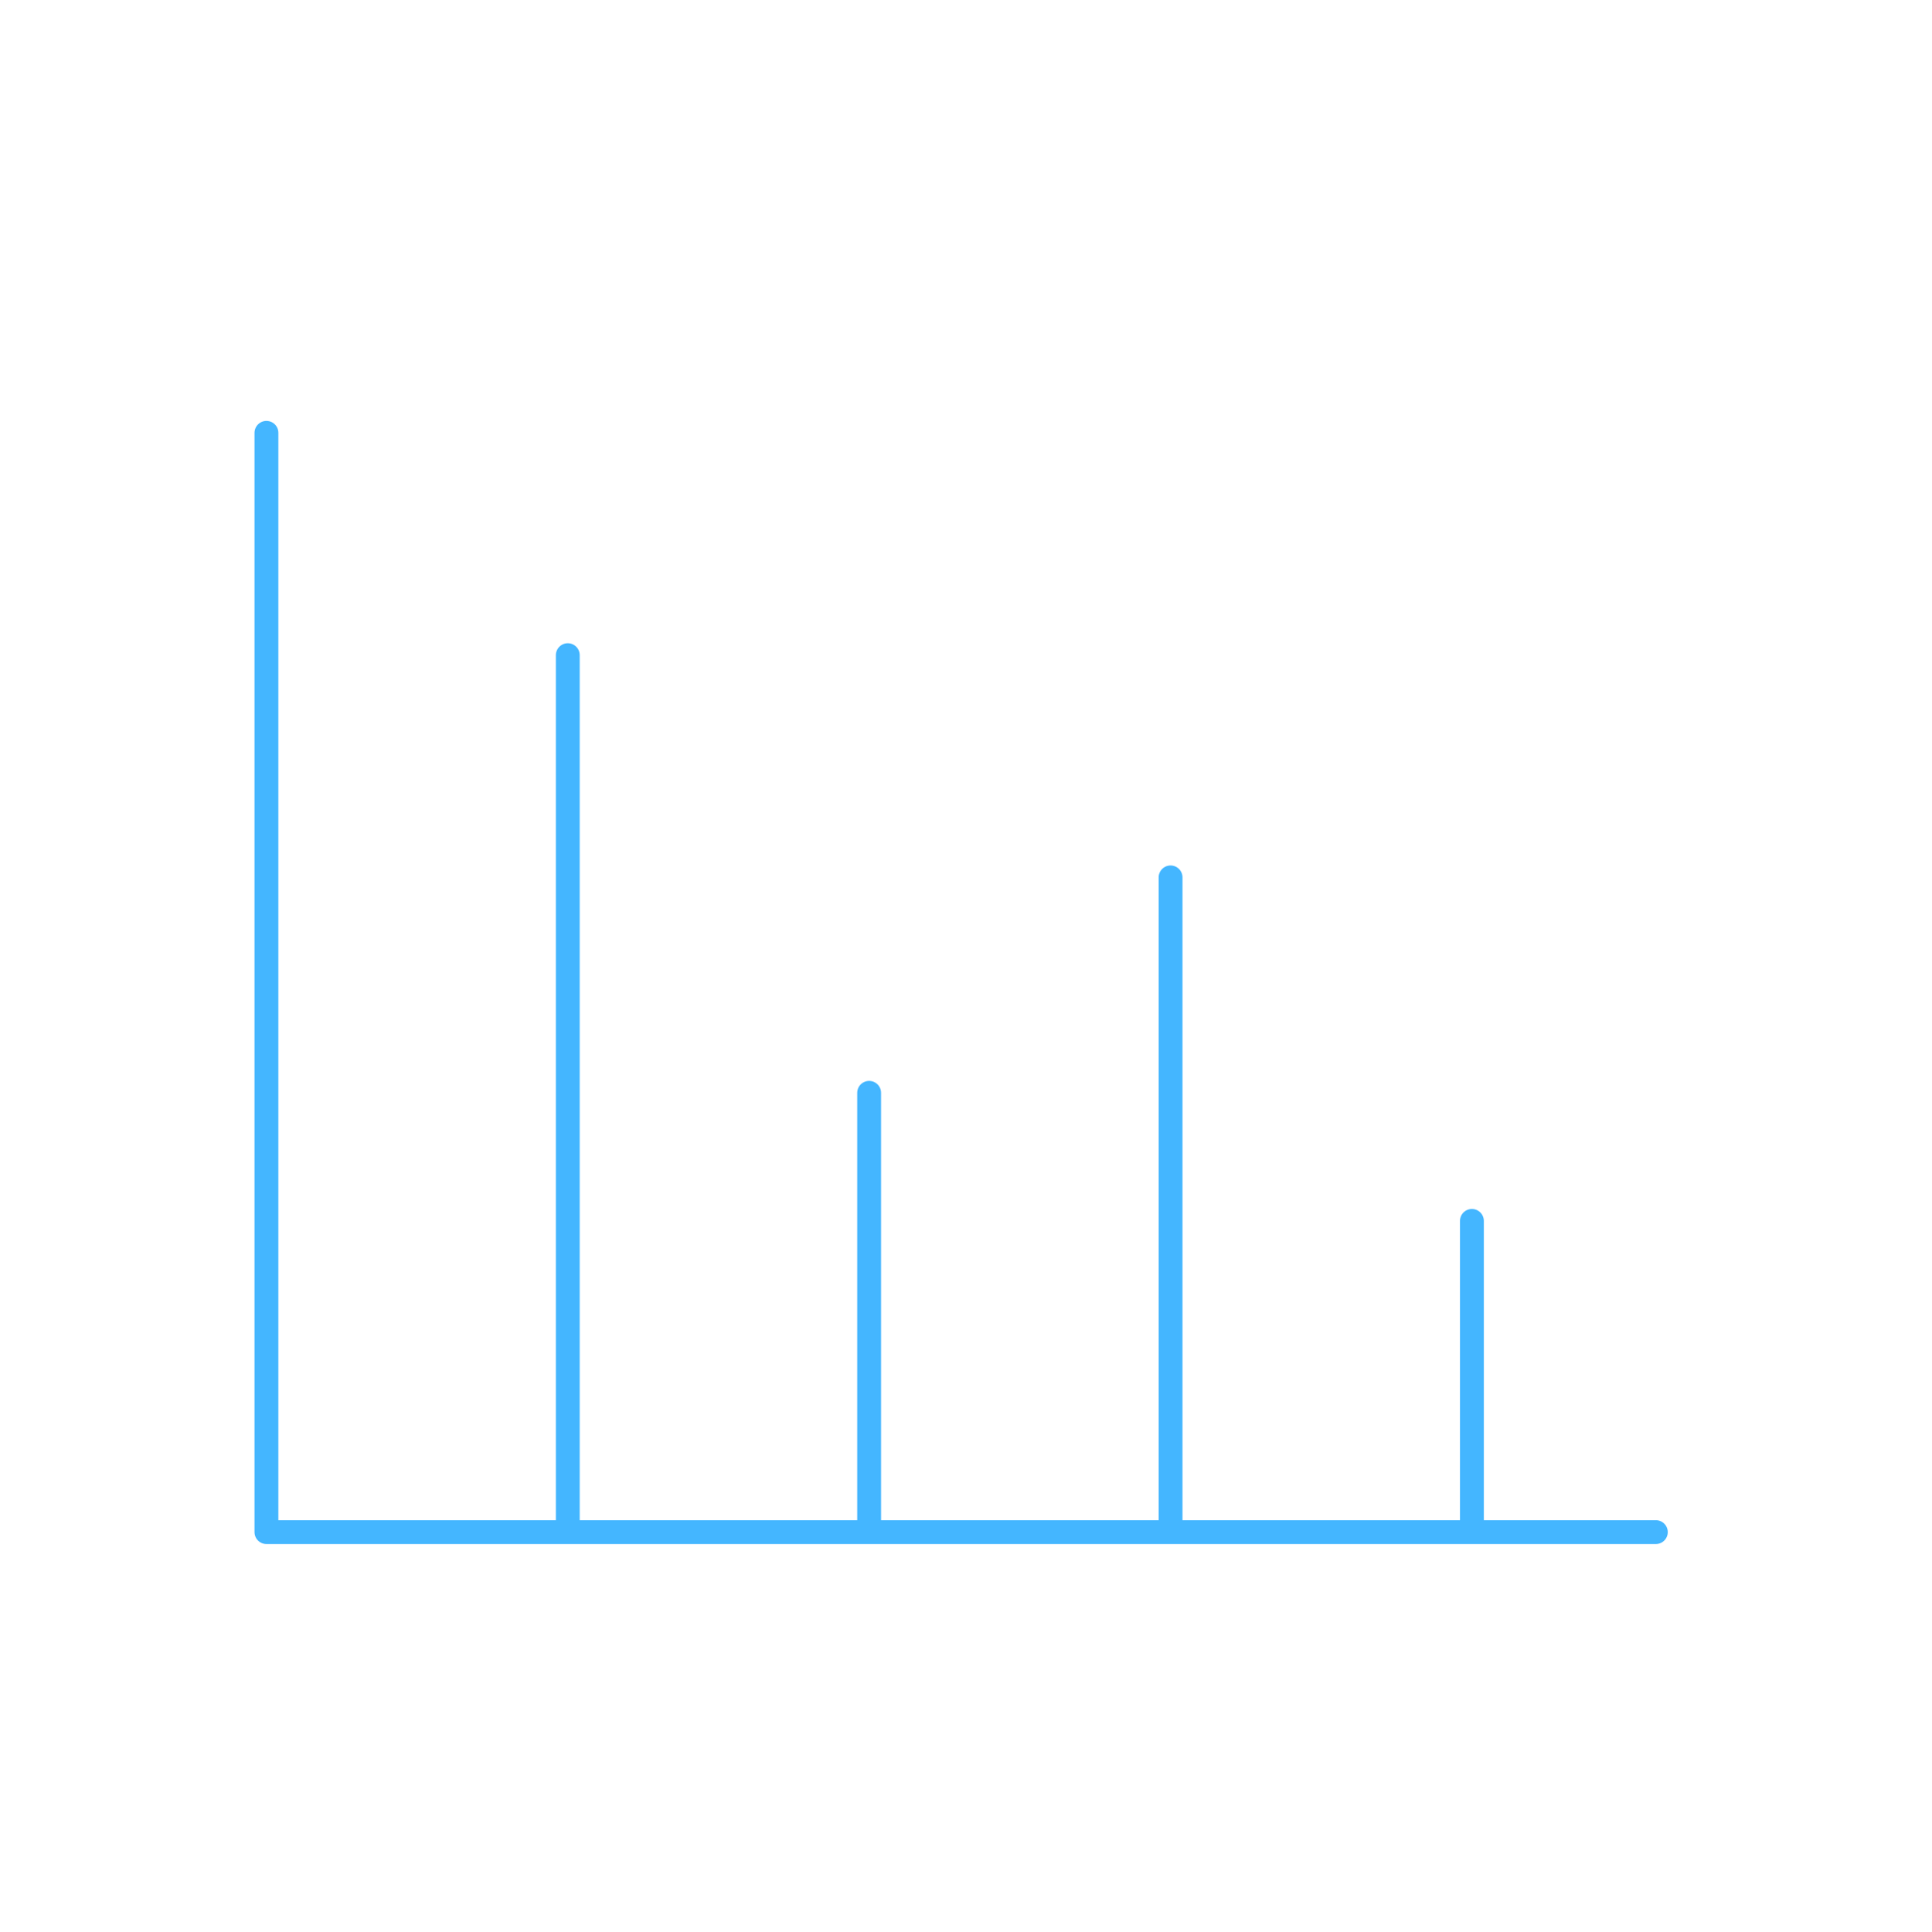
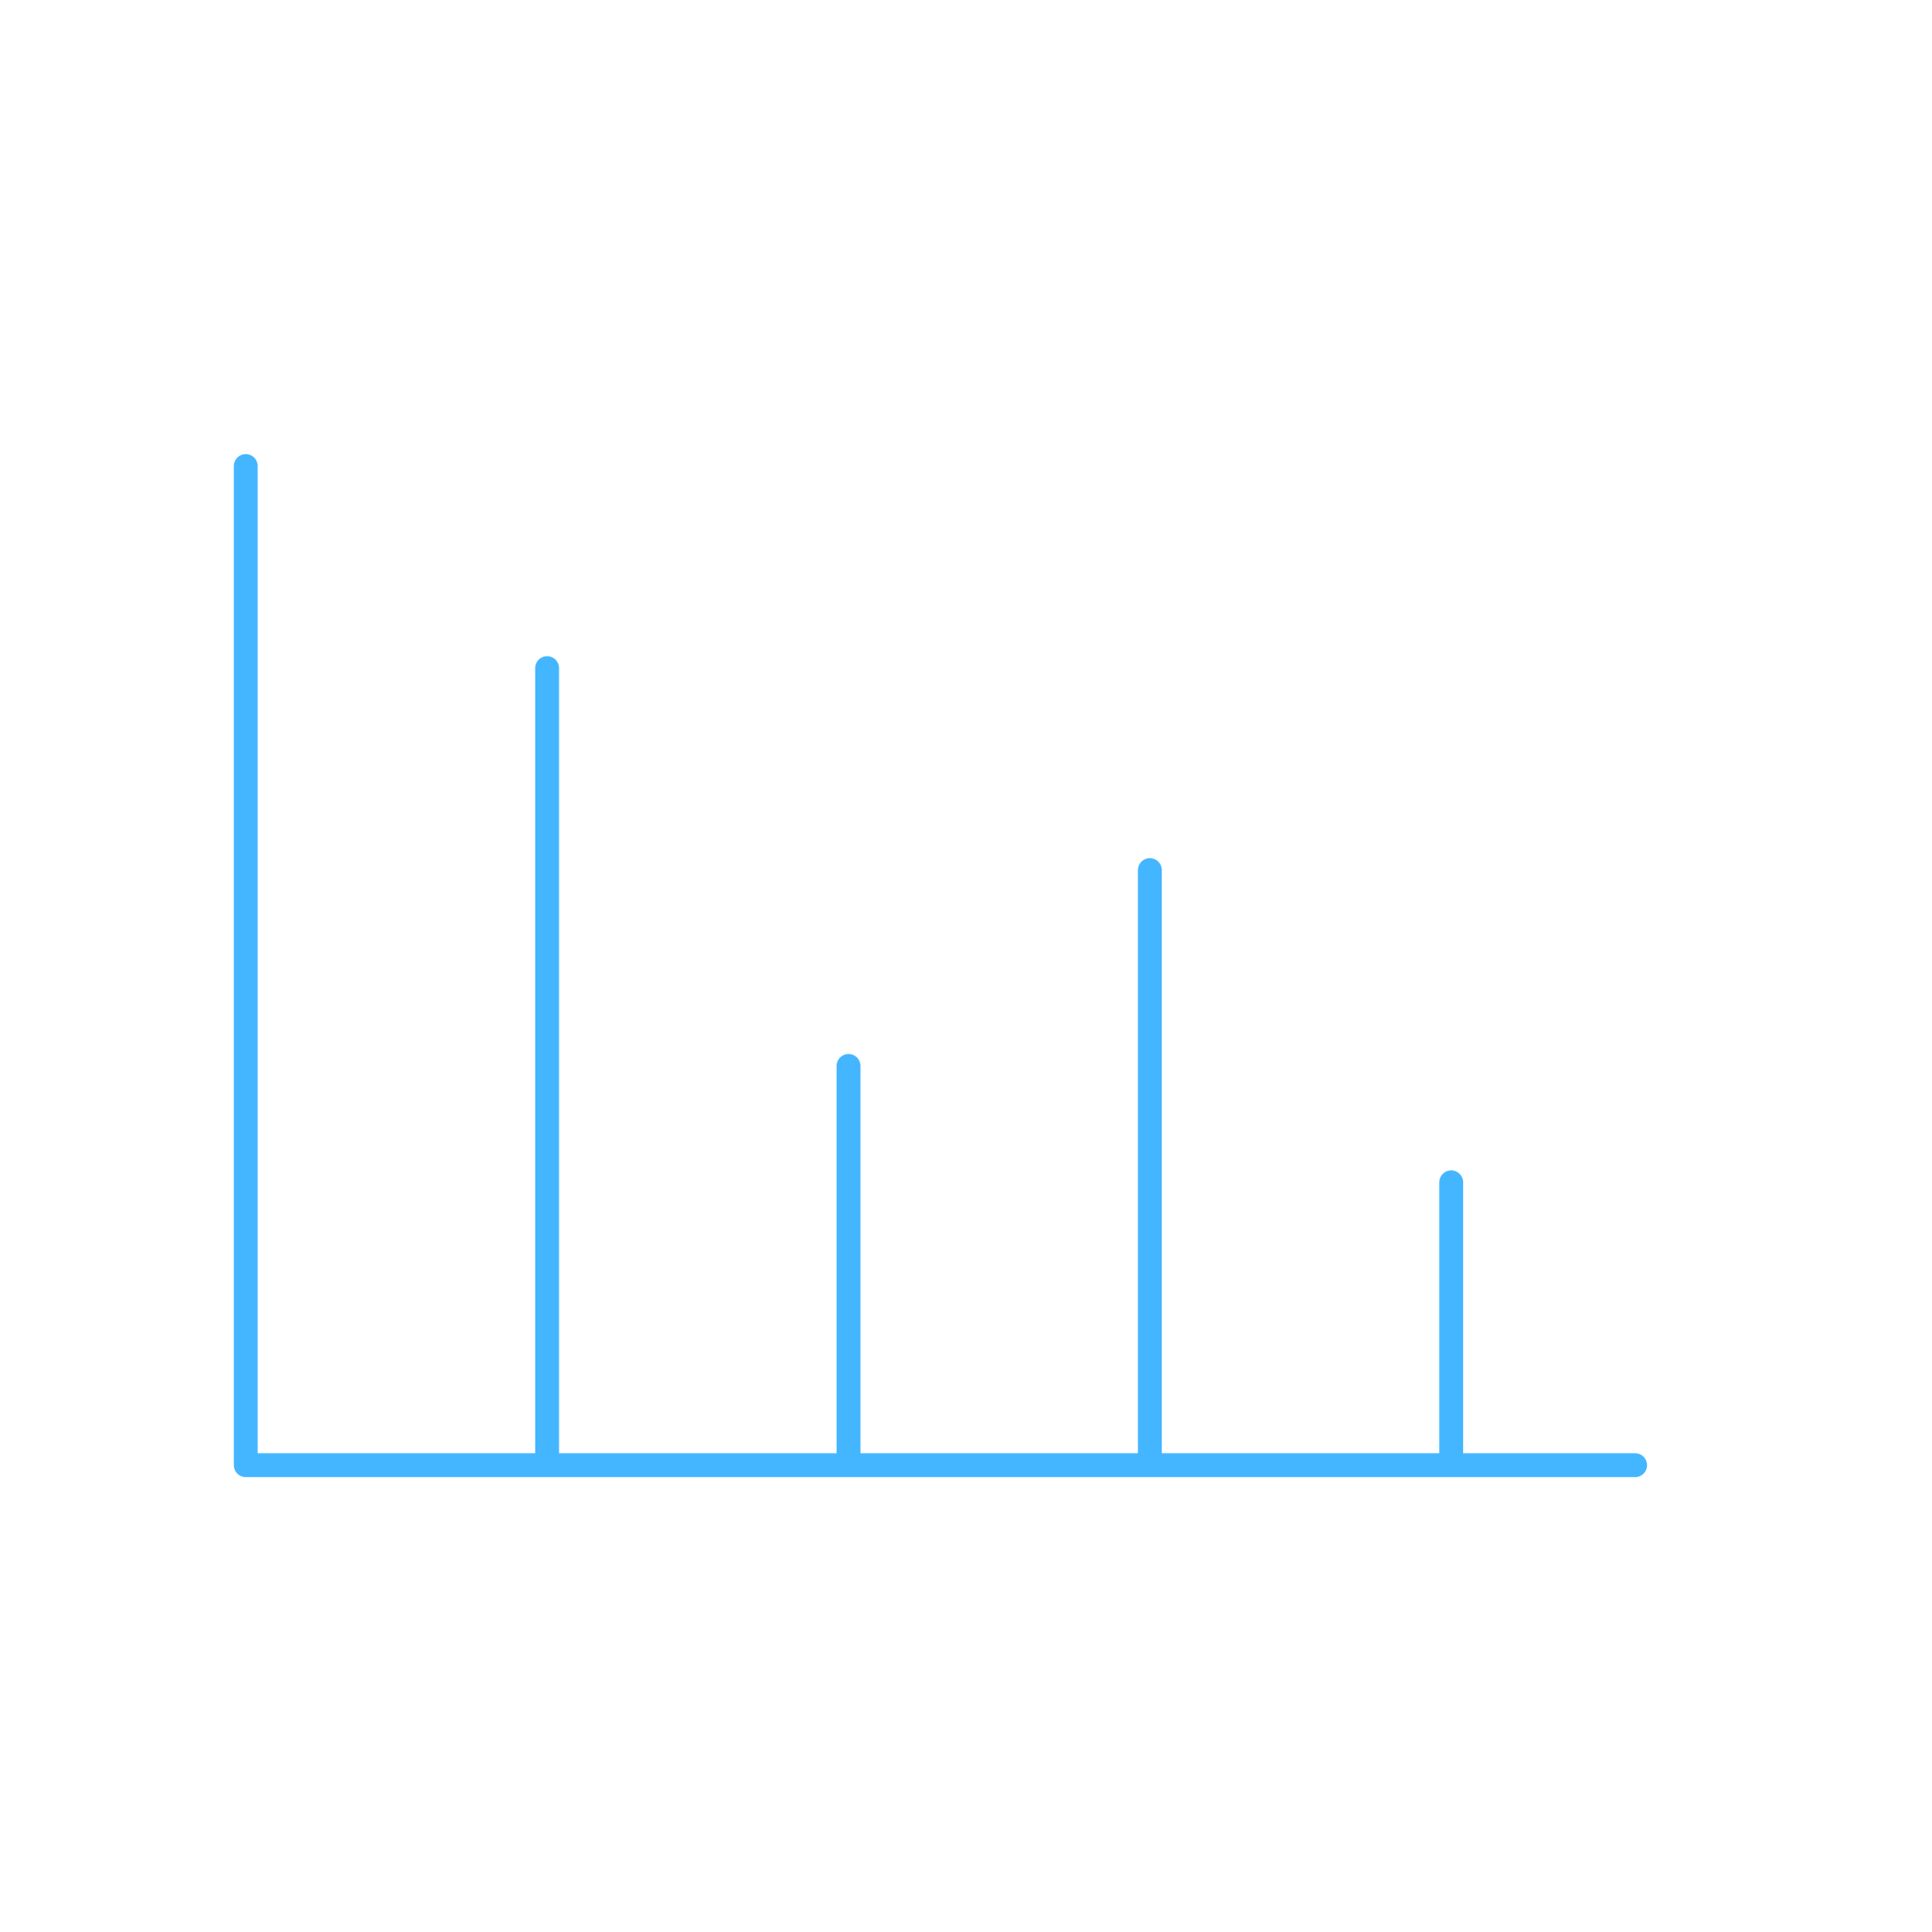
- <svg xmlns="http://www.w3.org/2000/svg" version="1.1" id="Layer_1" x="0px" y="0px" viewBox="421.1 -2416 2268 2268" enable-background="new 421.1 -2416 2268 2268" xml:space="preserve">
+ <svg xmlns="http://www.w3.org/2000/svg" version="1.1" id="Layer_1" x="0px" y="0px" viewBox="2689.1 0 2268 2268" enable-background="new 2689.1 0 2268 2268" xml:space="preserve">
  <g>
-     <polyline fill="none" stroke="#44B6FF" stroke-width="28" stroke-linecap="round" stroke-linejoin="round" stroke-miterlimit="10" points="   2365.7,-616.7 734,-616.7 734,-1907.7  " />
-     <line fill="none" stroke="#44B6FF" stroke-width="28" stroke-linecap="round" stroke-linejoin="round" stroke-miterlimit="10" x1="1087.9" y1="-1646.6" x2="1087.9" y2="-618.6" />
-     <line fill="none" stroke="#44B6FF" stroke-width="28" stroke-linecap="round" stroke-linejoin="round" stroke-miterlimit="10" x1="1441.8" y1="-1132.6" x2="1441.8" y2="-618.6" />
-     <line fill="none" stroke="#44B6FF" stroke-width="28" stroke-linecap="round" stroke-linejoin="round" stroke-miterlimit="10" x1="1795.8" y1="-1385.6" x2="1795.8" y2="-618.6" />
-     <line fill="none" stroke="#44B6FF" stroke-width="28" stroke-linecap="round" stroke-linejoin="round" stroke-miterlimit="10" x1="2149.7" y1="-982.2" x2="2149.7" y2="-618.6" />
+     <polyline fill="none" stroke="#44B6FF" stroke-width="28" stroke-linecap="round" stroke-linejoin="round" stroke-miterlimit="10" points="   4609.4,1720.7 2977.7,1720.7 2977.7,547.3  " />
+     <line fill="none" stroke="#44B6FF" stroke-width="28" stroke-linecap="round" stroke-linejoin="round" stroke-miterlimit="10" x1="3331.6" y1="784.6" x2="3331.6" y2="1719" />
+     <line fill="none" stroke="#44B6FF" stroke-width="28" stroke-linecap="round" stroke-linejoin="round" stroke-miterlimit="10" x1="3685.6" y1="1251.8" x2="3685.6" y2="1719" />
+     <line fill="none" stroke="#44B6FF" stroke-width="28" stroke-linecap="round" stroke-linejoin="round" stroke-miterlimit="10" x1="4039.5" y1="1021.8" x2="4039.5" y2="1719" />
+     <line fill="none" stroke="#44B6FF" stroke-width="28" stroke-linecap="round" stroke-linejoin="round" stroke-miterlimit="10" x1="4393.4" y1="1388.5" x2="4393.4" y2="1719" />
  </g>
</svg>
